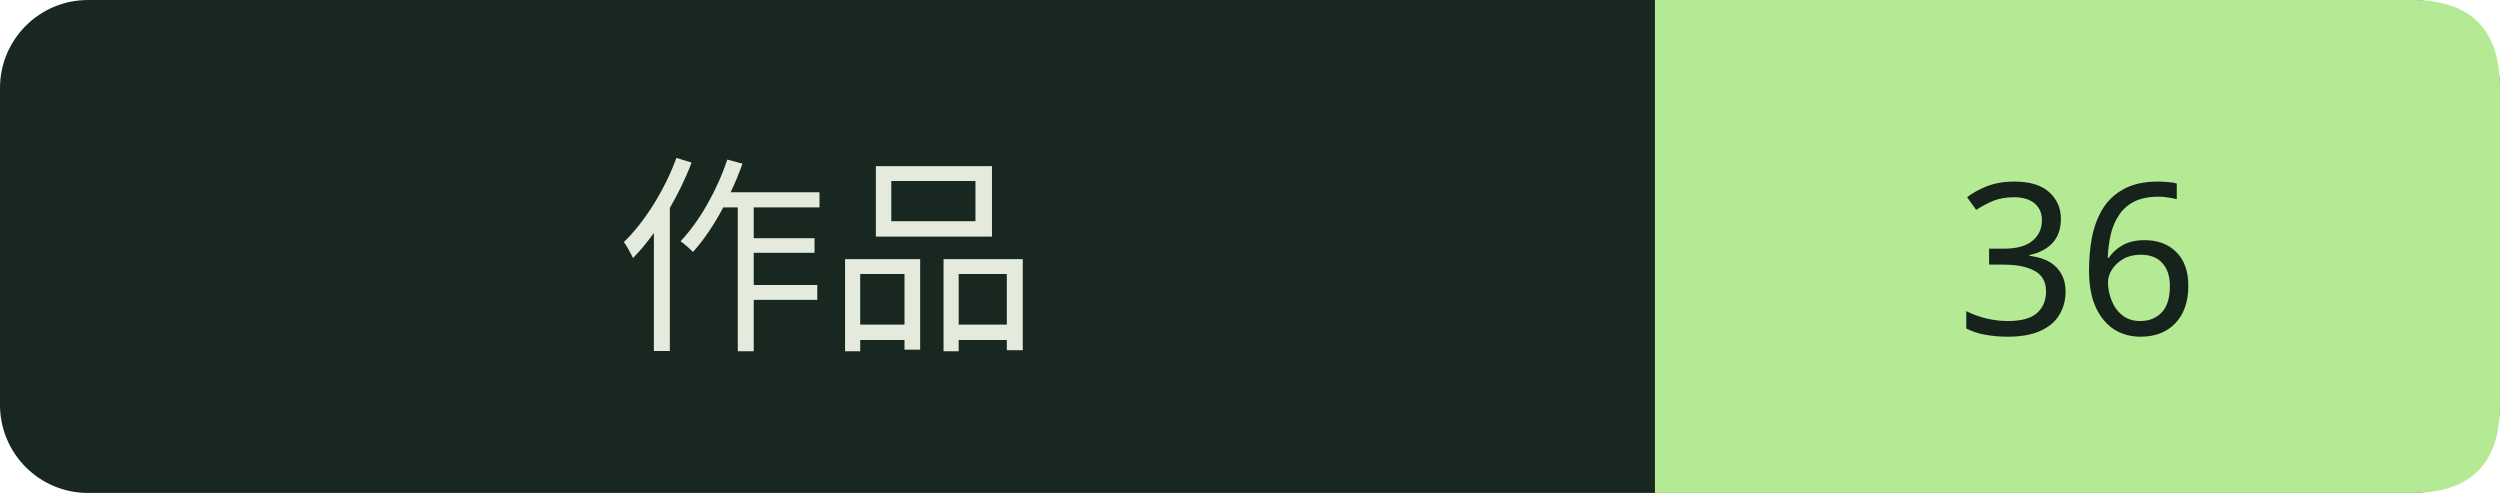
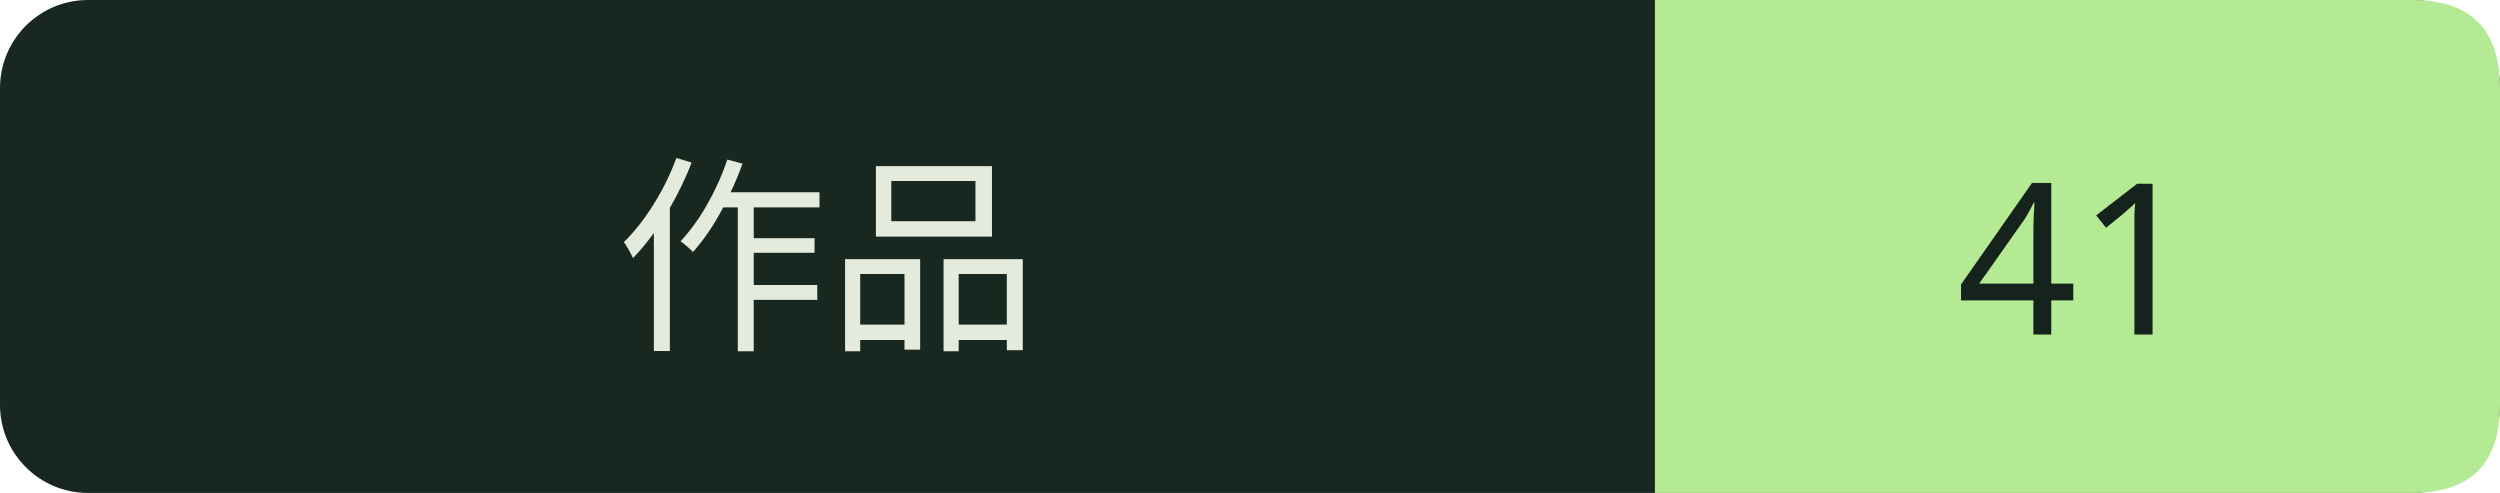
- <svg xmlns="http://www.w3.org/2000/svg" width="142" height="28" role="img" aria-label="作品: 36">
+ <svg xmlns="http://www.w3.org/2000/svg" width="142" height="28" role="img" aria-label="作品: 41">
  <rect width="142" height="28" rx="5" fill="#182820" />
  <path d="M94 0h43q5 0 5 5v18q0 5-5 5H94z" fill="#b5ea94" />
  <g font-family="system-ui,sans-serif" font-size="12" text-anchor="middle">
    <text x="47.0" y="19" fill="#e4eadc">作品</text>
-     <text x="118.0" y="19" fill="#15231c">36</text>
+     <text x="118.0" y="19" fill="#15231c">41</text>
  </g>
</svg>
